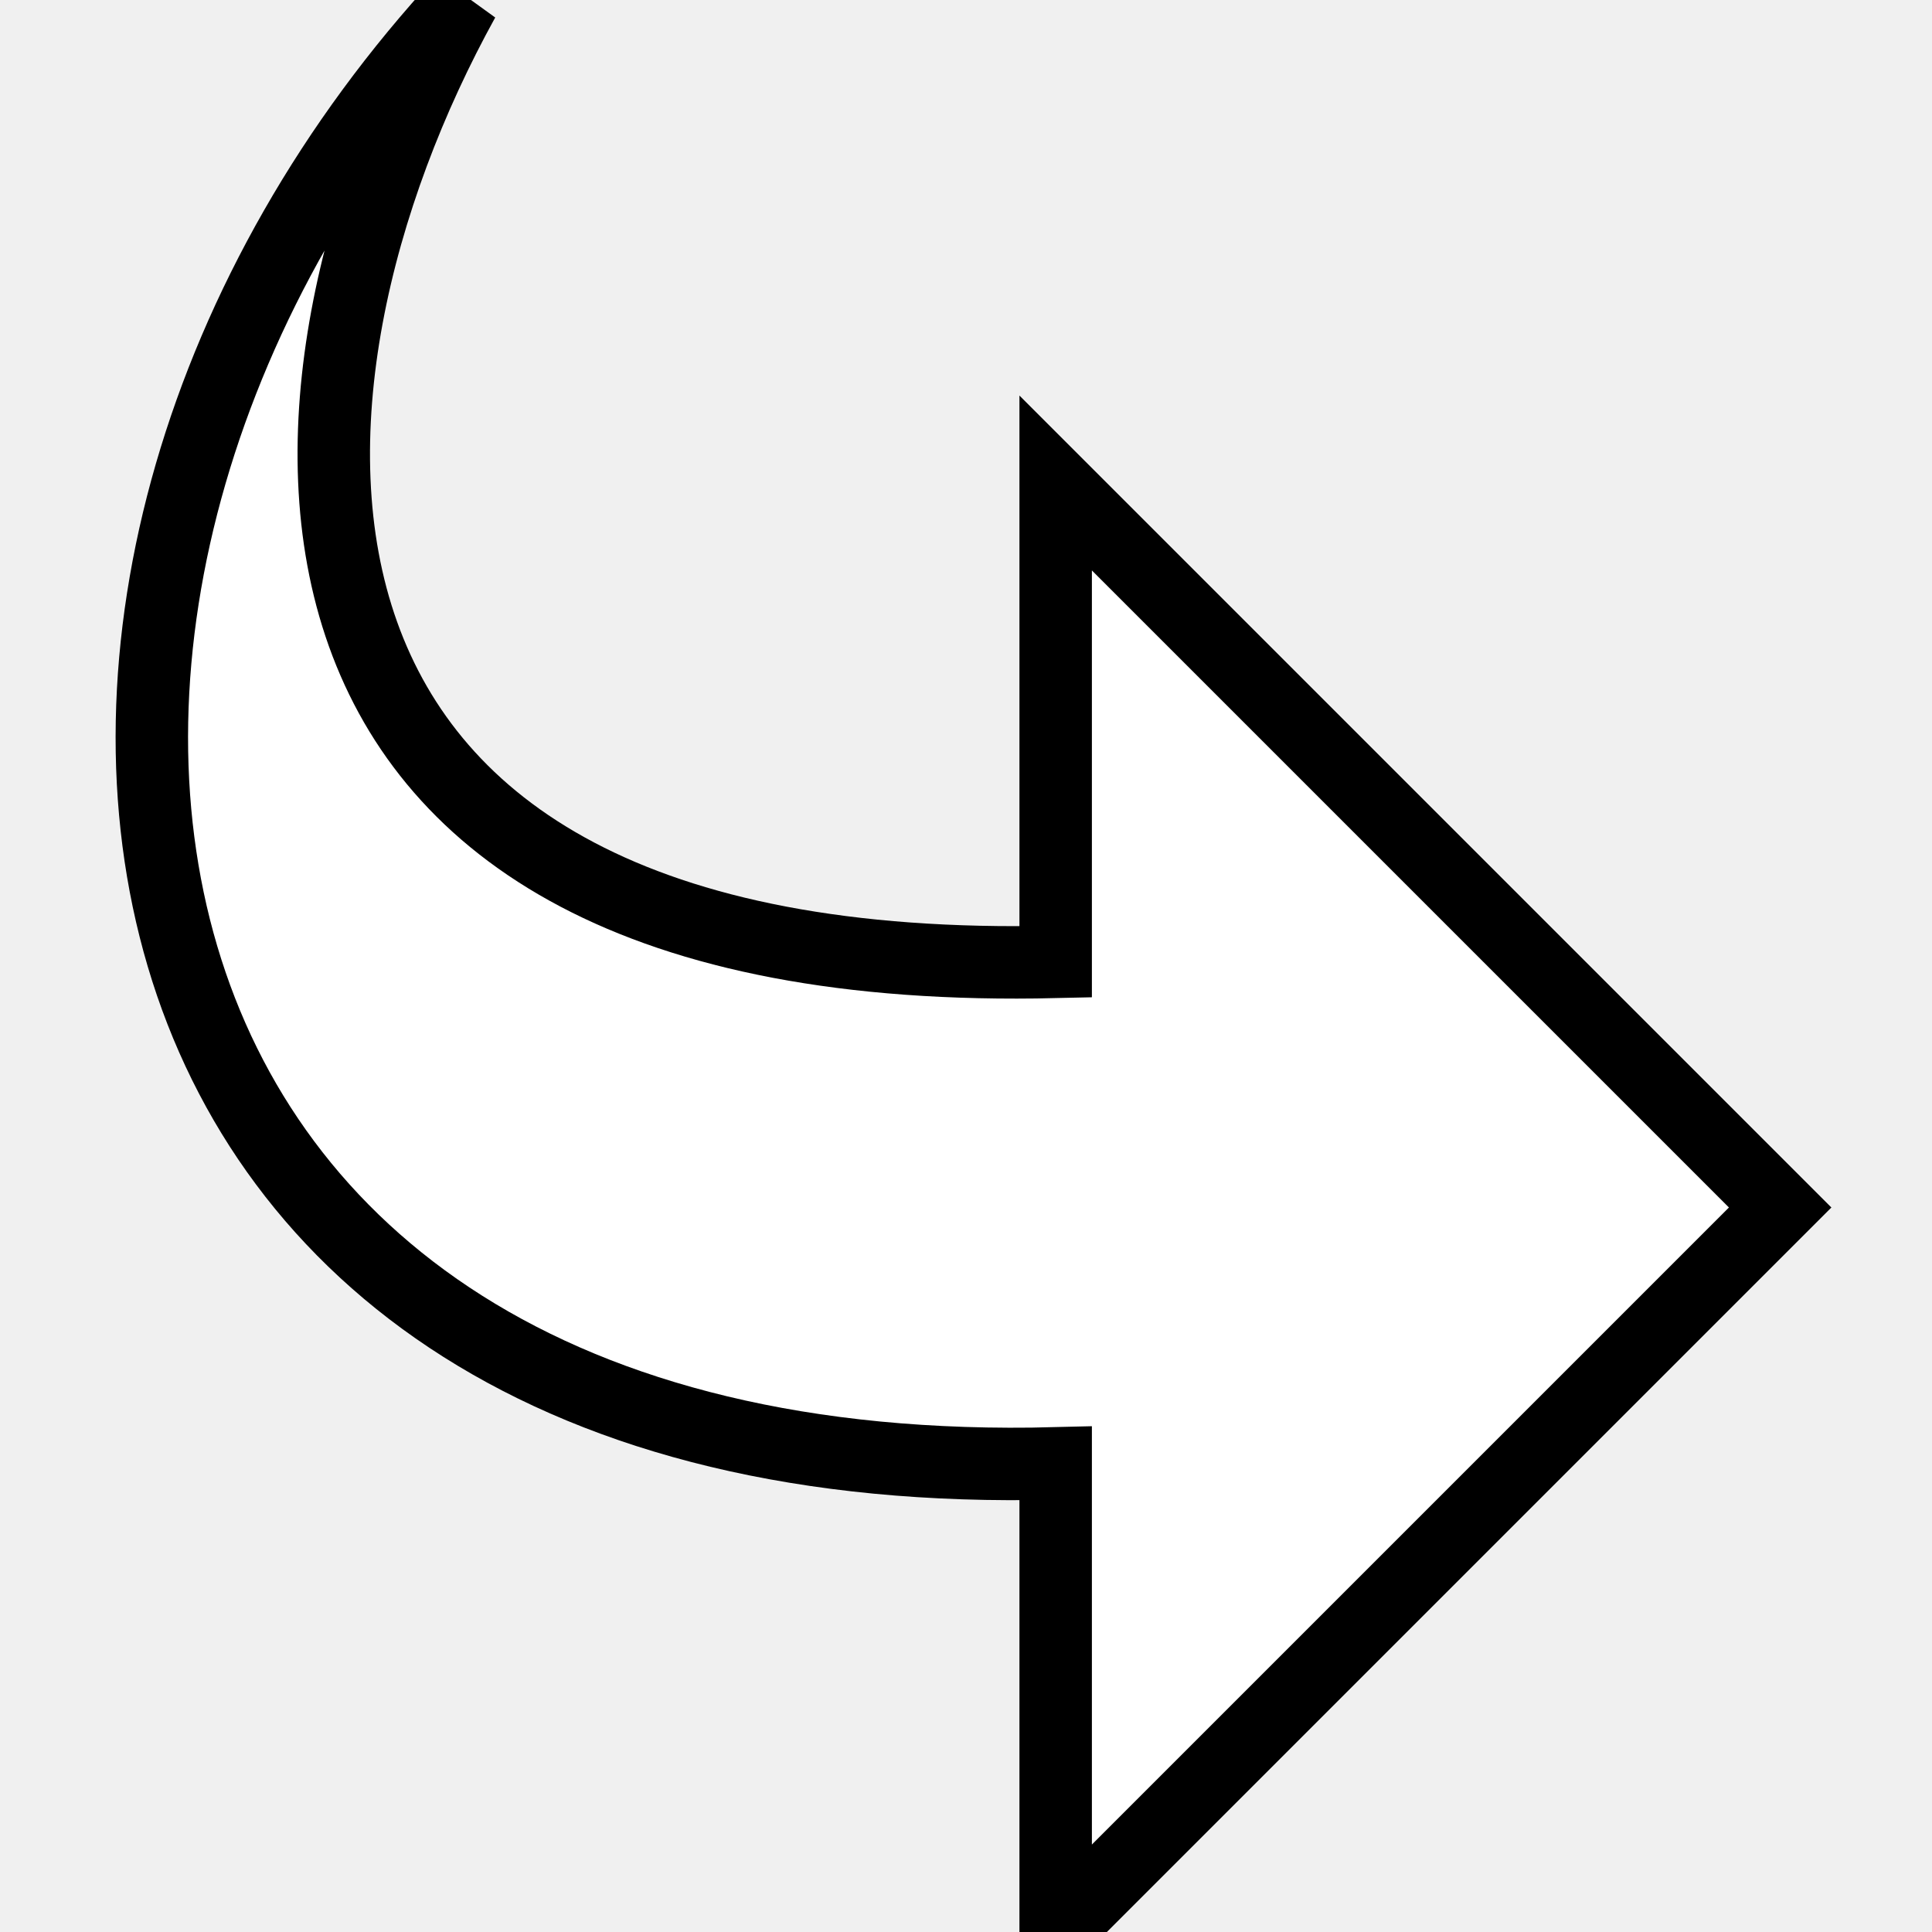
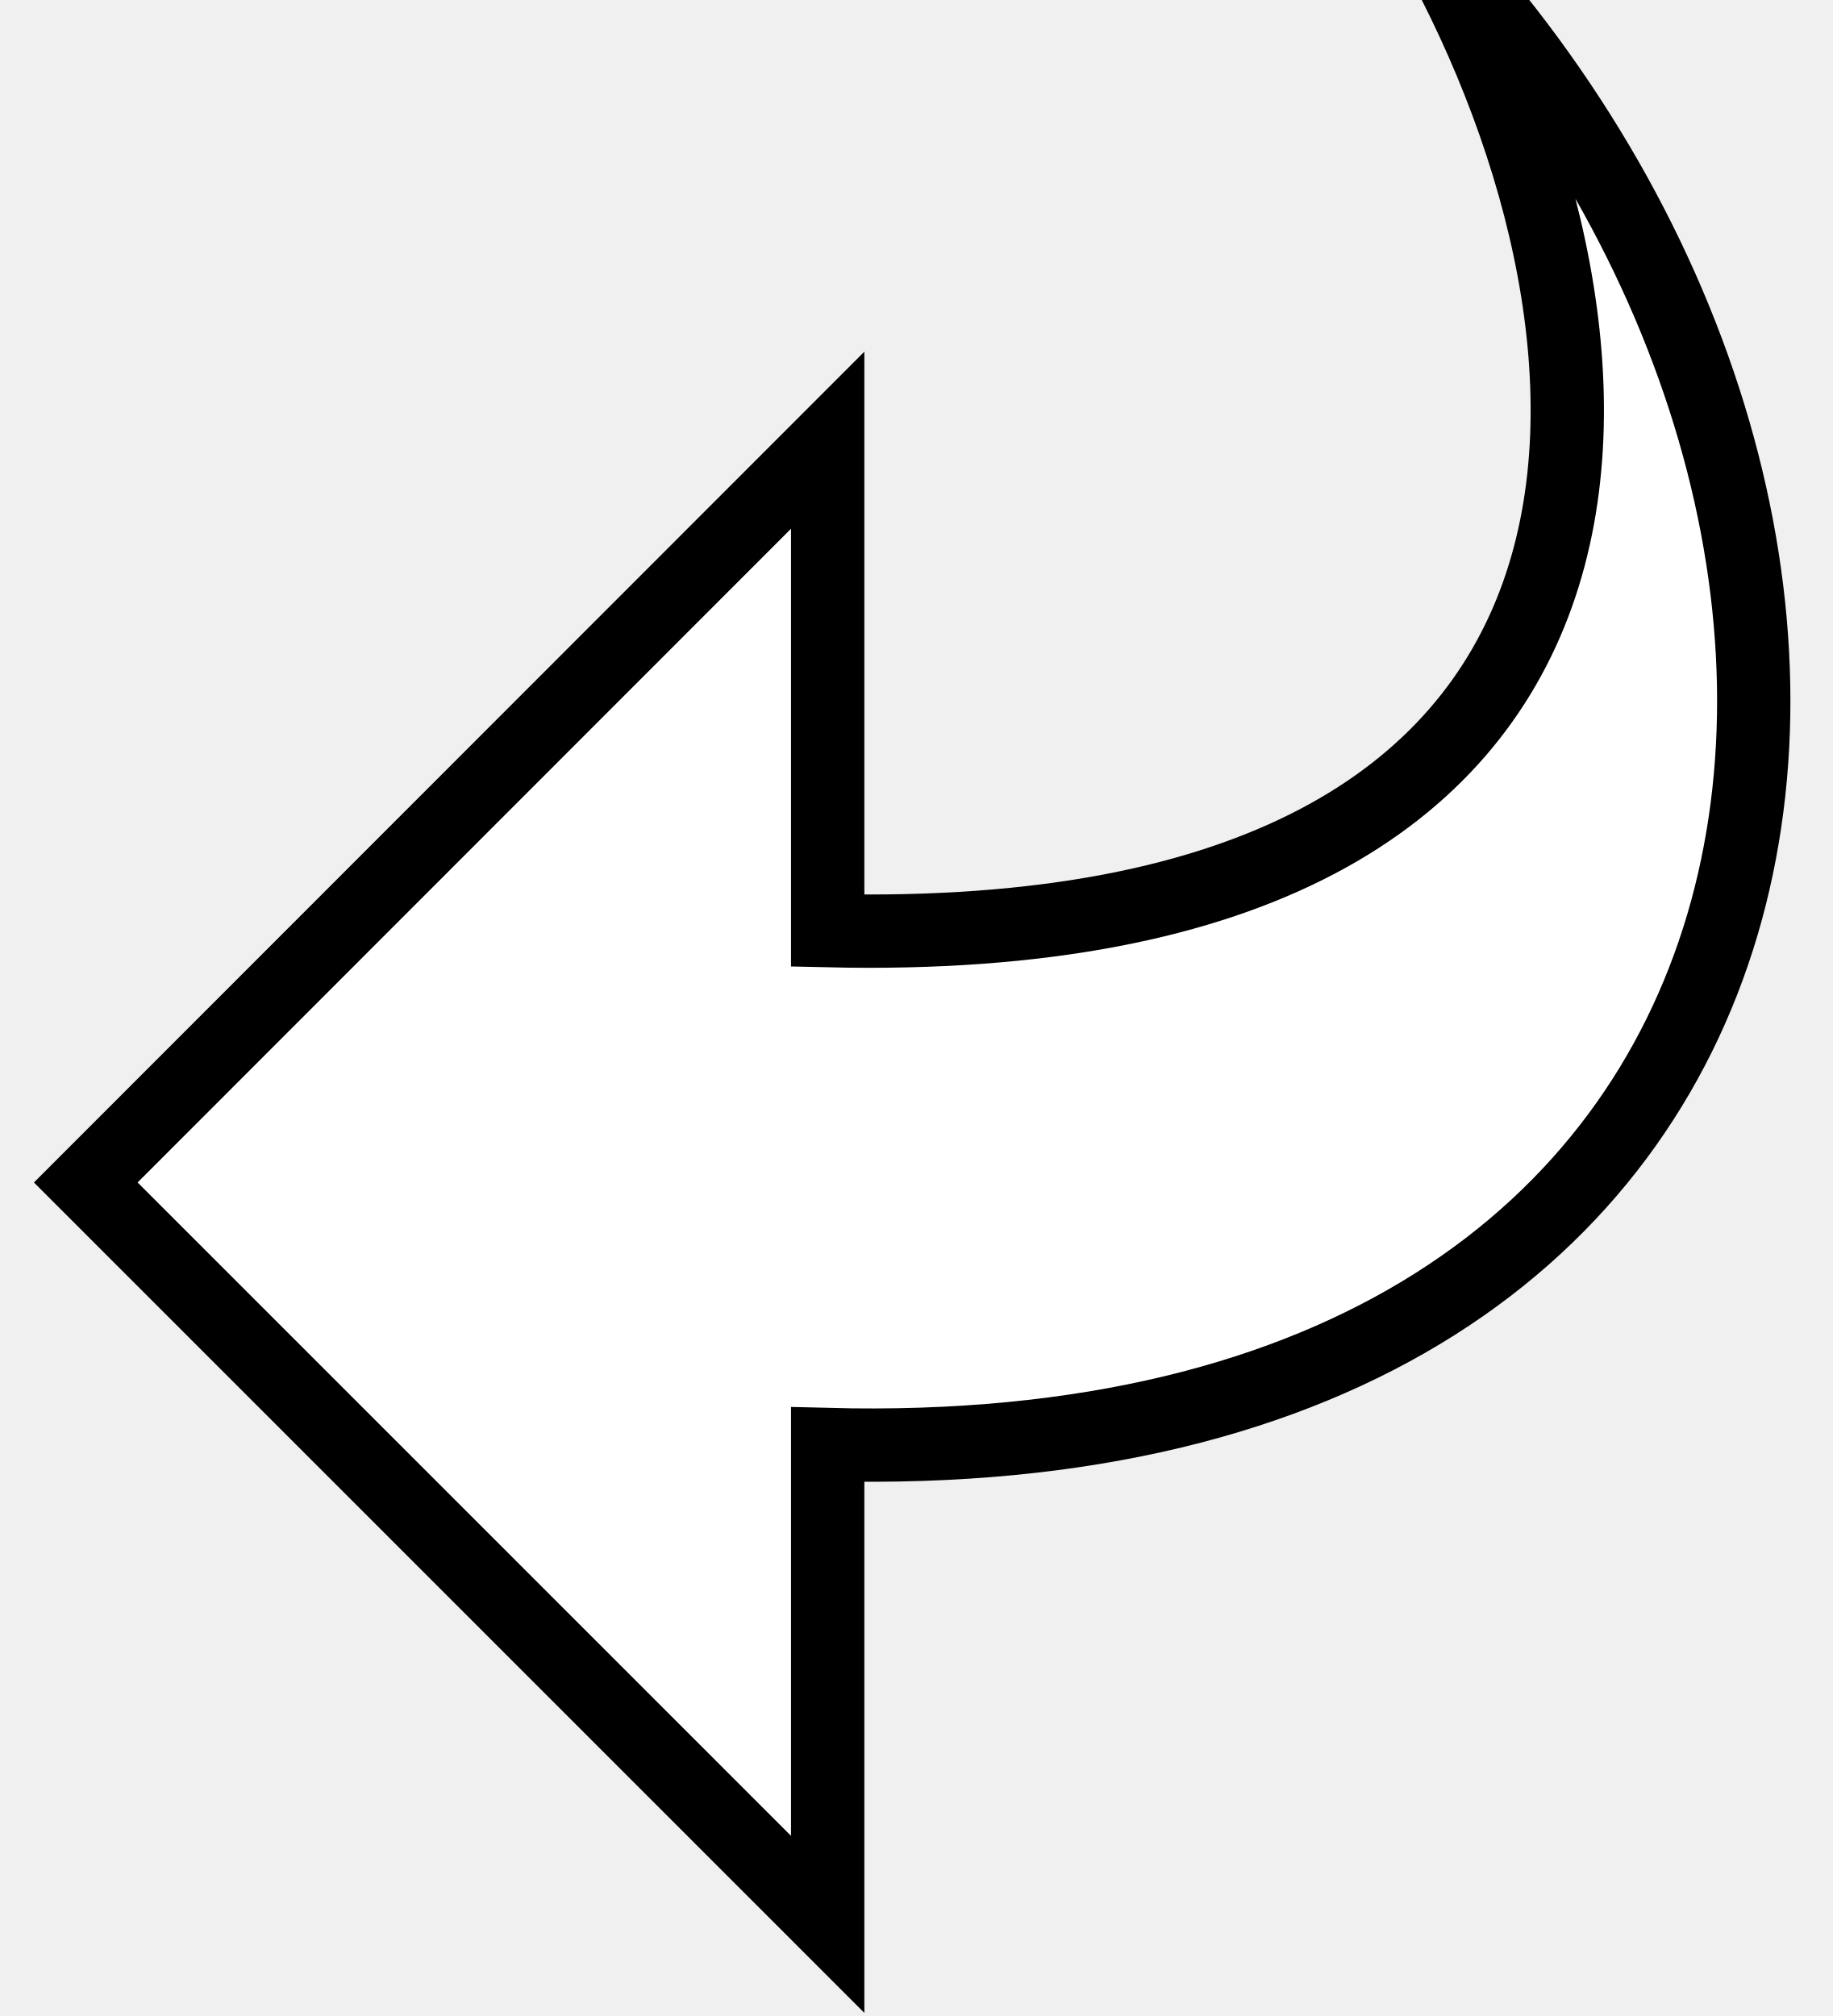
- <svg xmlns="http://www.w3.org/2000/svg" version="1.1" id="Capa_1" x="0px" y="0px" width="512px" height="512px" viewBox="0 0 533.333 533.333" style="enable-background:new 0 0 533.333 533.333;" xml:space="preserve">
-   <g>
-     <path d="M127.95,0C68.716,107.309,58.736,270.992,291.418,265.533v-132.2l200,200l-200,200V403.974   C12.793,411.234-18.254,158.028,127.95,0z" fill="#FFFFFF" stroke-width="20" stroke="#000000" />
+ <svg xmlns="http://www.w3.org/2000/svg" xml:space="preserve" width="50mm" height="55mm" version="1.1" style="shape-rendering:geometricPrecision; text-rendering:geometricPrecision; image-rendering:optimizeQuality; fill-rule:evenodd; clip-rule:evenodd" viewBox="0 0 5000 5500">
+   <defs>
+     <style type="text/css">
+    
+     .str0 {stroke:black;stroke-width:200}
+     .fil0 {fill:white}
+    
+   </style>
+   </defs>
+   <g id="Слой_x0020_1">
+     <path class="fil0 str0" d="M3913 -149c600,1086 701,2743 -1655,2688l0 -1338 -2024 2025 2024 2024 0 -1309c2821,73 3136,-2490 1655,-4090z" />
  </g>
</svg>
